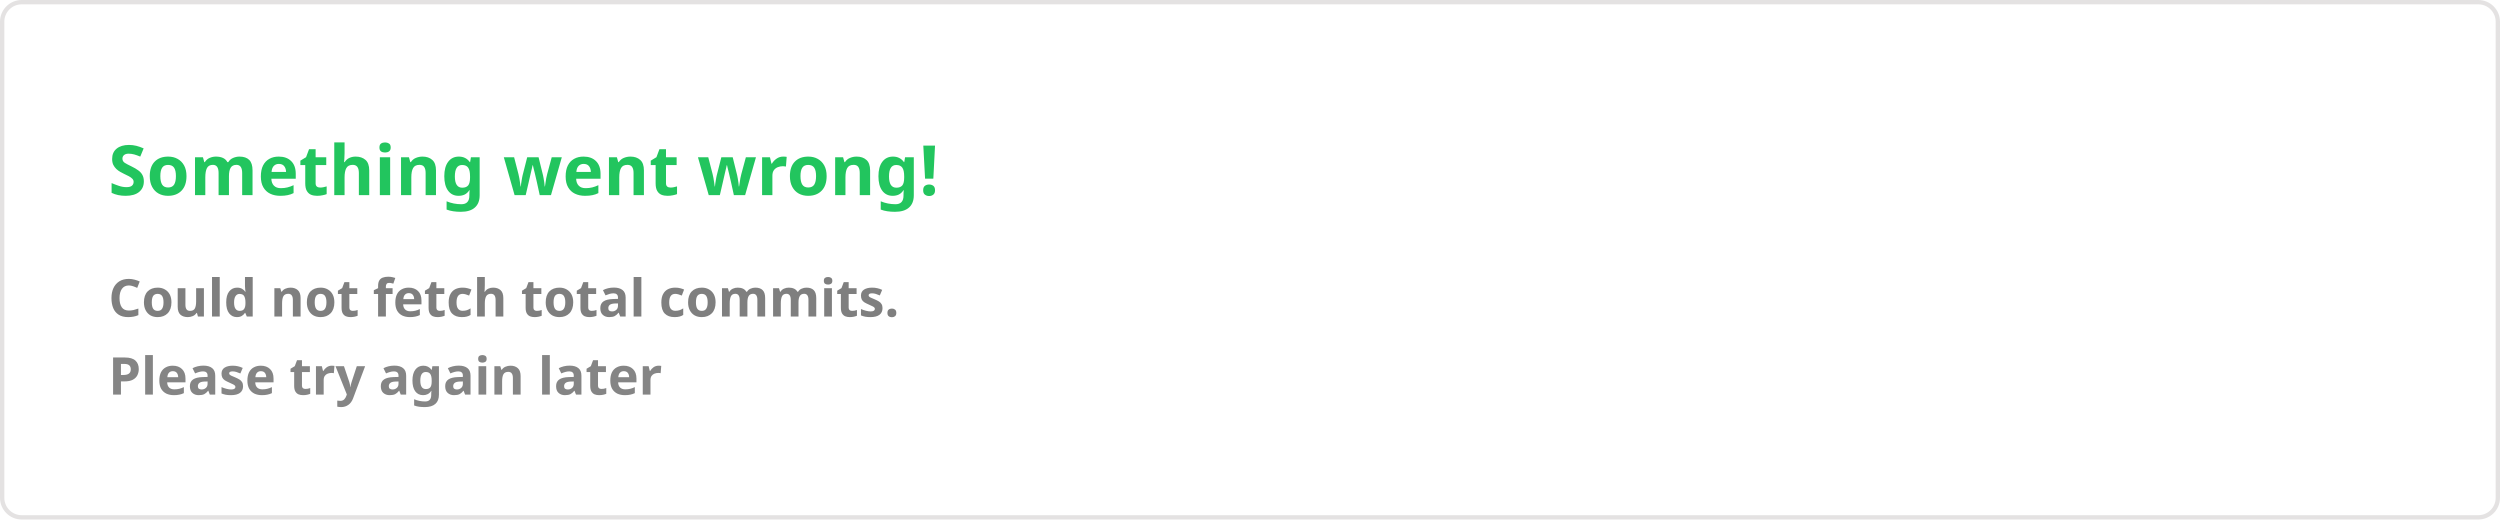
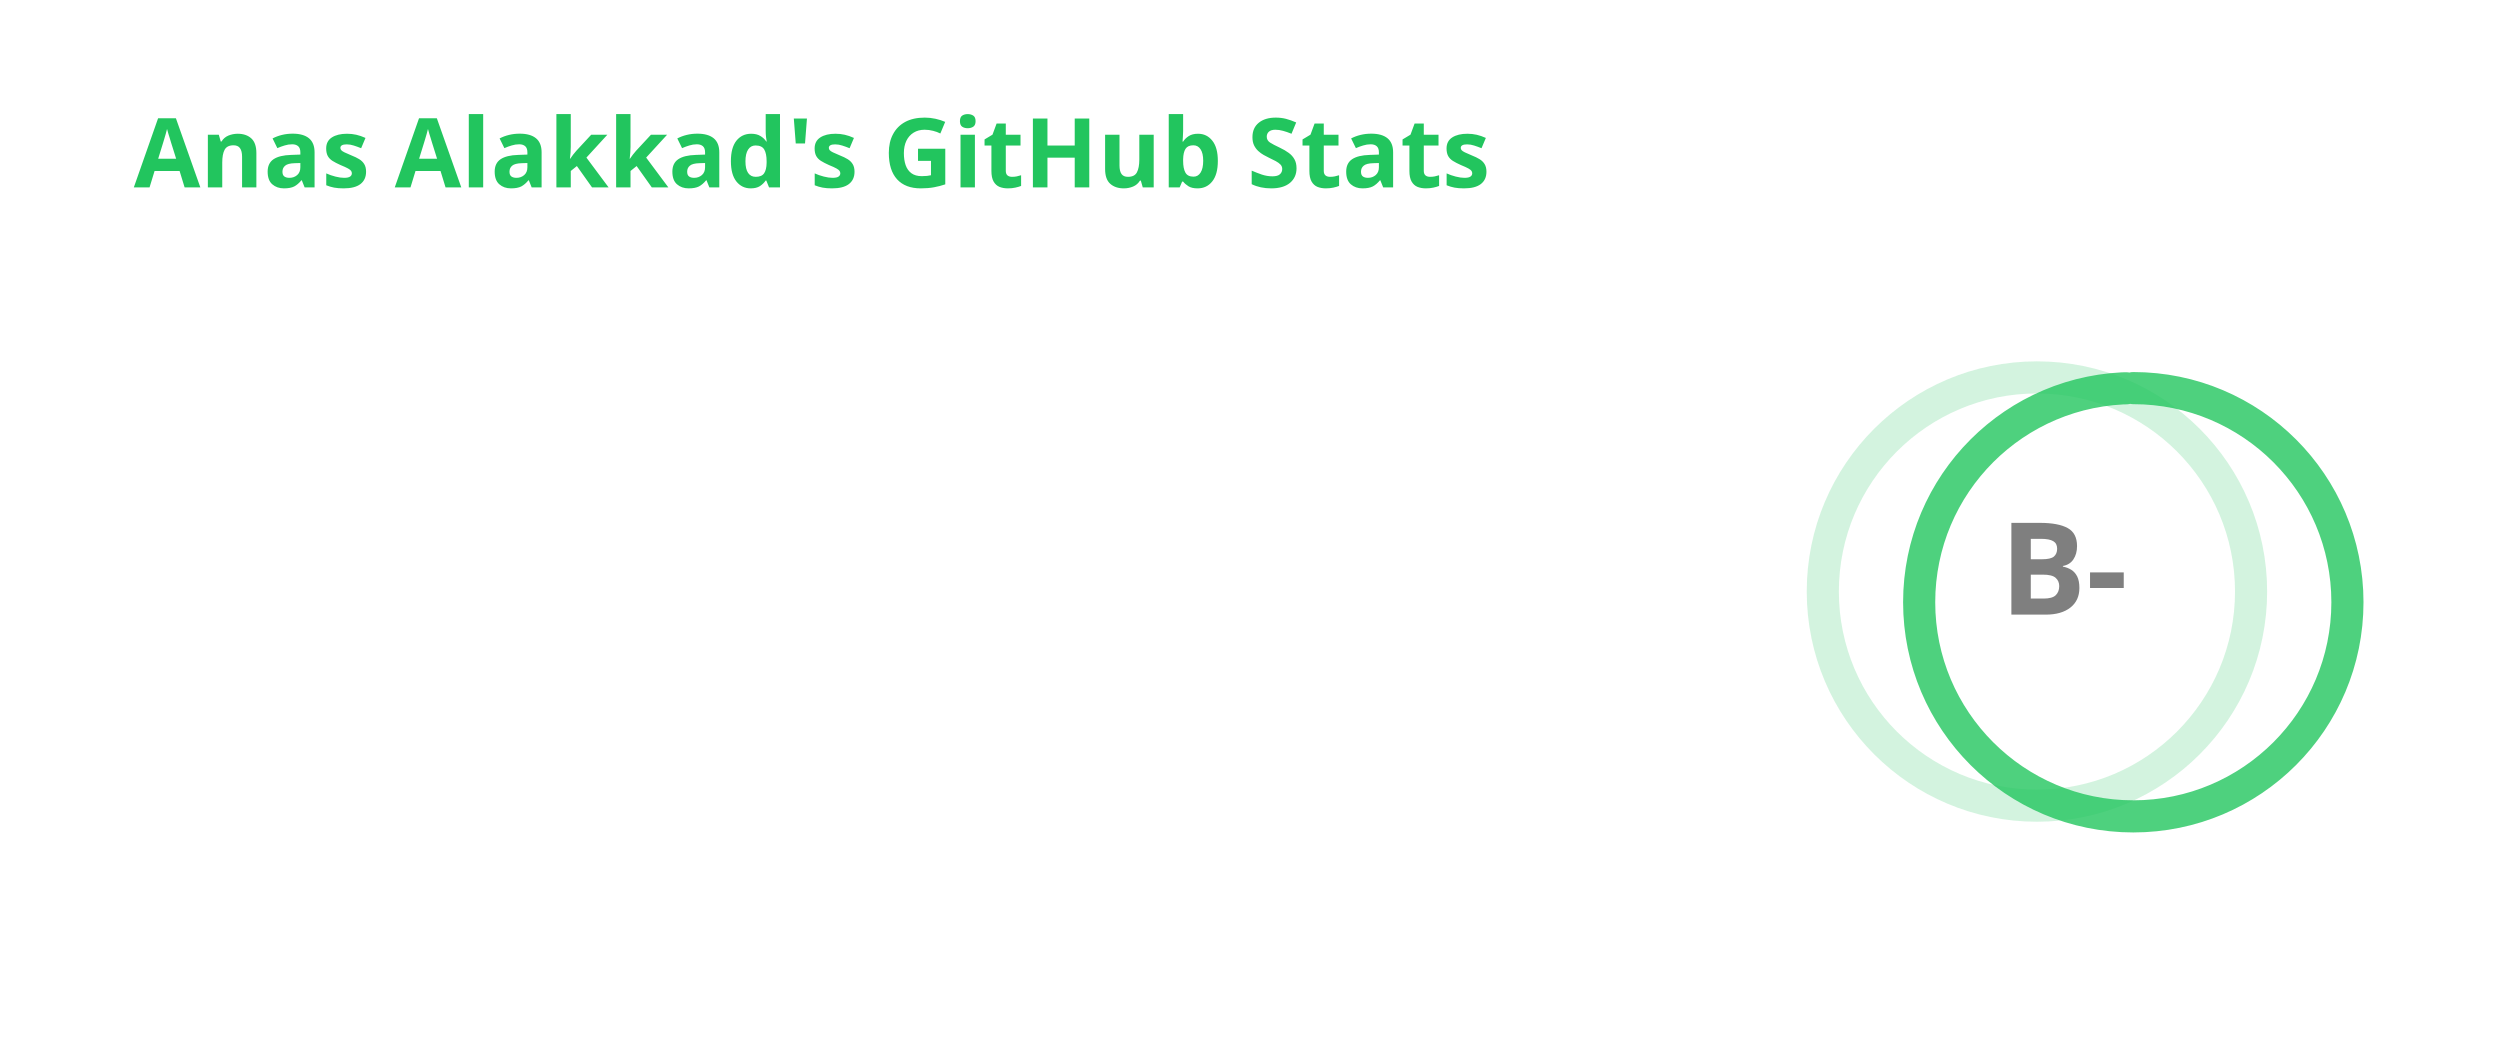
- <svg xmlns="http://www.w3.org/2000/svg" width="576.5" height="120" viewBox="0 0 576.5 120" fill="#00000000">
+ <svg xmlns="http://www.w3.org/2000/svg" width="467" height="195" viewBox="0 0 467 195" fill="none" role="img" aria-labelledby="descId">
  <style>
-     .text { font: 600 16px 'Segoe UI', Ubuntu, Sans-Serif; fill: #22c55e }
-     .small { font: 600 12px 'Segoe UI', Ubuntu, Sans-Serif; fill: #7f7f7f }
-     .gray { fill: #858585 }
-     </style>
-   <rect x="0.5" y="0.5" width="575.5" height="99%" rx="4.5" fill="#00000000" stroke="#e4e2e2" />
-   <text x="25" y="45" class="text">Something went wrong!</text>
-   <text data-testid="message" x="25" y="55" class="text small">
-     <tspan x="25" dy="18">Could not fetch total commits.</tspan>
-     <tspan x="25" dy="18" class="gray">Please try again later</tspan>
-   </text>
+           .header {
+             font: 600 18px 'Segoe UI', Ubuntu, Sans-Serif;
+             fill: #22c55e;
+             animation: fadeInAnimation 0.8s ease-in-out forwards;
+           }
+           @supports(-moz-appearance: auto) {
+             /* Selector detects Firefox */
+             .header { font-size: 15.5px; }
+           }
+           
+     .stat {
+       font: 600 14px 'Segoe UI', Ubuntu, "Helvetica Neue", Sans-Serif; fill: #7f7f7f;
+     }
+     @supports(-moz-appearance: auto) {
+       /* Selector detects Firefox */
+       .stat { font-size:12px; }
+     }
+     .stagger {
+       opacity: 0;
+       animation: fadeInAnimation 0.3s ease-in-out forwards;
+     }
+     .rank-text {
+       font: 800 24px 'Segoe UI', Ubuntu, Sans-Serif; fill: #7f7f7f;
+       animation: scaleInAnimation 0.3s ease-in-out forwards;
+     }
+     .rank-percentile-header {
+       font-size: 14px;
+     }
+     .rank-percentile-text {
+       font-size: 16px;
+     }
+     
+     .not_bold { font-weight: 400 }
+     .bold { font-weight: 700 }
+     .icon {
+       fill: #22c55e;
+       display: block;
+     }
+ 
+     .rank-circle-rim {
+       stroke: #22c55e;
+       fill: none;
+       stroke-width: 6;
+       opacity: 0.2;
+     }
+     .rank-circle {
+       stroke: #22c55e;
+       stroke-dasharray: 250;
+       fill: none;
+       stroke-width: 6;
+       stroke-linecap: round;
+       opacity: 0.8;
+       transform-origin: -10px 8px;
+       transform: rotate(-90deg);
+       animation: rankAnimation 1s forwards ease-in-out;
+     }
+     
+     @keyframes rankAnimation {
+       from {
+         stroke-dashoffset: 251.327;
+       }
+       to {
+         stroke-dashoffset: 179.21;
+       }
+     }
+   
+   
+ 
+           
+       /* Animations */
+       @keyframes scaleInAnimation {
+         from {
+           transform: translate(-5px, 5px) scale(0);
+         }
+         to {
+           transform: translate(-5px, 5px) scale(1);
+         }
+       }
+       @keyframes fadeInAnimation {
+         from {
+           opacity: 0;
+         }
+         to {
+           opacity: 1;
+         }
+       }
+     
+           
+         </style>
+   <rect data-testid="card-bg" x="0.5" y="0.5" rx="4.5" height="99%" stroke="#e4e2e2" width="466" fill="#00000000" stroke-opacity="0" />
+   <g data-testid="card-title" transform="translate(25, 35)">
+     <g transform="translate(0, 0)">
+       <text x="0" y="0" class="header" data-testid="header">Anas Alakkad's GitHub Stats</text>
+     </g>
+   </g>
+   <g data-testid="main-card-body" transform="translate(0, 55)">
+     <g data-testid="rank-circle" transform="translate(390.5, 47.5)">
+       <circle class="rank-circle-rim" cx="-10" cy="8" r="40" />
+       <circle class="rank-circle" cx="-10" cy="8" r="40" />
+       <g class="rank-text">
+         <text x="-5" y="3" alignment-baseline="central" dominant-baseline="central" text-anchor="middle" data-testid="level-rank-icon">
+           B-
+         </text>
+       </g>
+     </g>
+     <svg x="0" y="0">
+       <g transform="translate(0, 0)">
+         <g class="stagger" style="animation-delay: 450ms" transform="translate(25, 0)">
+           <svg data-testid="icon" class="icon" viewBox="0 0 16 16" version="1.1" width="16" height="16">
+             <path fill-rule="evenodd" d="M8 .25a.75.75 0 01.673.418l1.882 3.815 4.21.612a.75.75 0 01.416 1.279l-3.046 2.97.719 4.192a.75.75 0 01-1.088.791L8 12.347l-3.766 1.98a.75.75 0 01-1.088-.79l.72-4.194L.818 6.374a.75.75 0 01.416-1.28l4.21-.611L7.327.668A.75.75 0 018 .25zm0 2.445L6.615 5.5a.75.75 0 01-.564.41l-3.097.45 2.24 2.184a.75.75 0 01.216.664l-.528 3.084 2.769-1.456a.75.75 0 01.698 0l2.77 1.456-.53-3.084a.75.75 0 01.216-.664l2.24-2.183-3.096-.45a.75.75 0 01-.564-.41L8 2.694v.001z" />
+           </svg>
+           <text class="stat  bold" x="25" y="12.5">Total Stars Earned:</text>
+           <text class="stat  bold" x="219.01" y="12.5" data-testid="stars">1</text>
+         </g>
+       </g>
+       <g transform="translate(0, 25)">
+         <g class="stagger" style="animation-delay: 600ms" transform="translate(25, 0)">
+           <svg data-testid="icon" class="icon" viewBox="0 0 16 16" version="1.1" width="16" height="16">
+             <path fill-rule="evenodd" d="M1.643 3.143L.427 1.927A.25.25 0 000 2.104V5.75c0 .138.112.25.25.25h3.646a.25.25 0 00.177-.427L2.715 4.215a6.5 6.5 0 11-1.18 4.458.75.75 0 10-1.493.154 8.001 8.001 0 101.6-5.684zM7.75 4a.75.75 0 01.75.75v2.992l2.028.812a.75.75 0 01-.557 1.392l-2.5-1A.75.75 0 017 8.25v-3.5A.75.75 0 017.75 4z" />
+           </svg>
+           <text class="stat  bold" x="25" y="12.5">Total Commits:</text>
+           <text class="stat  bold" x="219.01" y="12.5" data-testid="commits">672</text>
+         </g>
+       </g>
+       <g transform="translate(0, 50)">
+         <g class="stagger" style="animation-delay: 750ms" transform="translate(25, 0)">
+           <svg data-testid="icon" class="icon" viewBox="0 0 16 16" version="1.1" width="16" height="16">
+             <path fill-rule="evenodd" d="M7.177 3.073L9.573.677A.25.25 0 0110 .854v4.792a.25.25 0 01-.427.177L7.177 3.427a.25.25 0 010-.354zM3.75 2.5a.75.75 0 100 1.5.75.75 0 000-1.5zm-2.25.75a2.25 2.25 0 113 2.122v5.256a2.251 2.251 0 11-1.5 0V5.372A2.25 2.25 0 011.5 3.25zM11 2.5h-1V4h1a1 1 0 011 1v5.628a2.251 2.251 0 101.5 0V5A2.5 2.5 0 0011 2.5zm1 10.25a.75.75 0 111.5 0 .75.75 0 01-1.5 0zM3.75 12a.75.75 0 100 1.5.75.75 0 000-1.5z" />
+           </svg>
+           <text class="stat  bold" x="25" y="12.5">Total PRs:</text>
+           <text class="stat  bold" x="219.01" y="12.5" data-testid="prs">103</text>
+         </g>
+       </g>
+       <g transform="translate(0, 75)">
+         <g class="stagger" style="animation-delay: 900ms" transform="translate(25, 0)">
+           <svg data-testid="icon" class="icon" viewBox="0 0 16 16" version="1.1" width="16" height="16">
+             <path fill-rule="evenodd" d="M8 1.5a6.5 6.5 0 100 13 6.5 6.5 0 000-13zM0 8a8 8 0 1116 0A8 8 0 010 8zm9 3a1 1 0 11-2 0 1 1 0 012 0zm-.25-6.25a.75.75 0 00-1.5 0v3.5a.75.75 0 001.5 0v-3.5z" />
+           </svg>
+           <text class="stat  bold" x="25" y="12.5">Total Issues:</text>
+           <text class="stat  bold" x="219.01" y="12.5" data-testid="issues">2</text>
+         </g>
+       </g>
+       <g transform="translate(0, 100)">
+         <g class="stagger" style="animation-delay: 1050ms" transform="translate(25, 0)">
+           <svg data-testid="icon" class="icon" viewBox="0 0 16 16" version="1.1" width="16" height="16">
+             <path fill-rule="evenodd" d="M2 2.5A2.5 2.5 0 014.5 0h8.75a.75.75 0 01.75.75v12.5a.75.75 0 01-.75.75h-2.5a.75.75 0 110-1.5h1.75v-2h-8a1 1 0 00-.714 1.7.75.75 0 01-1.072 1.05A2.495 2.495 0 012 11.5v-9zm10.5-1V9h-8c-.356 0-.694.074-1 .208V2.5a1 1 0 011-1h8zM5 12.25v3.25a.25.25 0 00.4.2l1.45-1.087a.25.25 0 01.3 0L8.6 15.7a.25.25 0 00.4-.2v-3.25a.25.25 0 00-.25-.25h-3.5a.25.25 0 00-.25.25z" />
+           </svg>
+           <text class="stat  bold" x="25" y="12.5">Contributed to (last year):</text>
+           <text class="stat  bold" x="219.01" y="12.5" data-testid="contribs">1</text>
+         </g>
+       </g>
+     </svg>
+   </g>
</svg>
